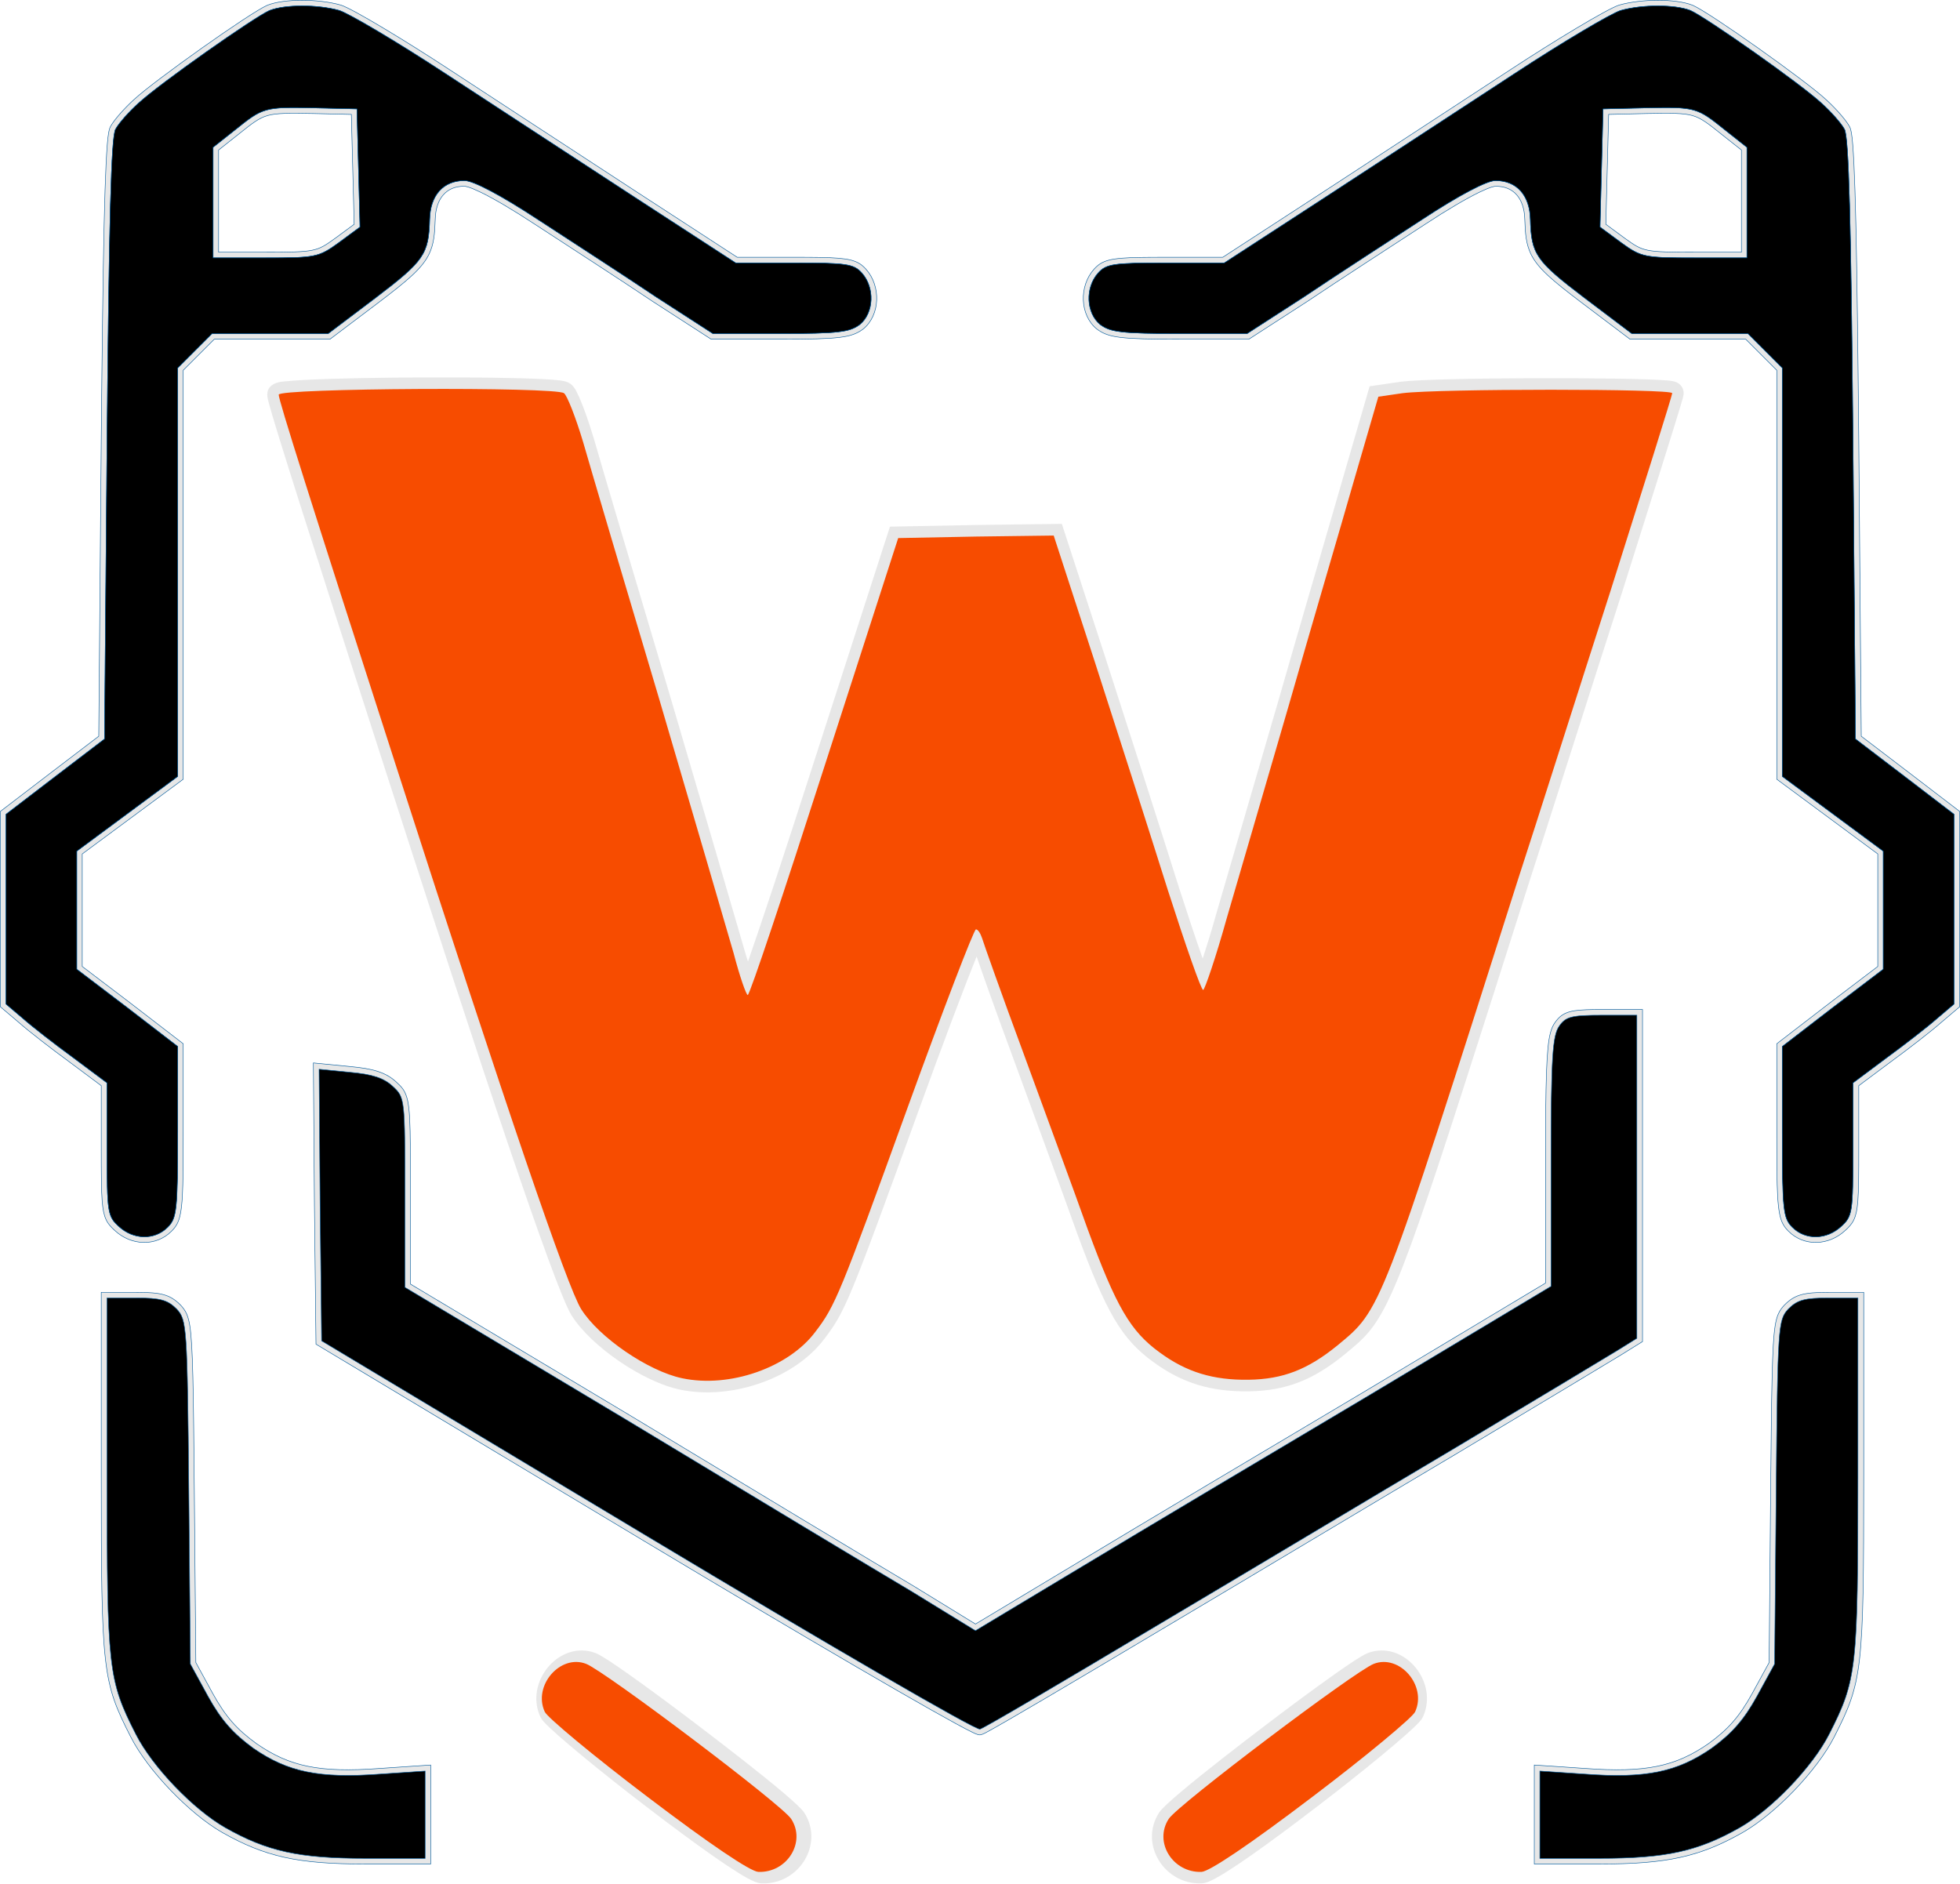
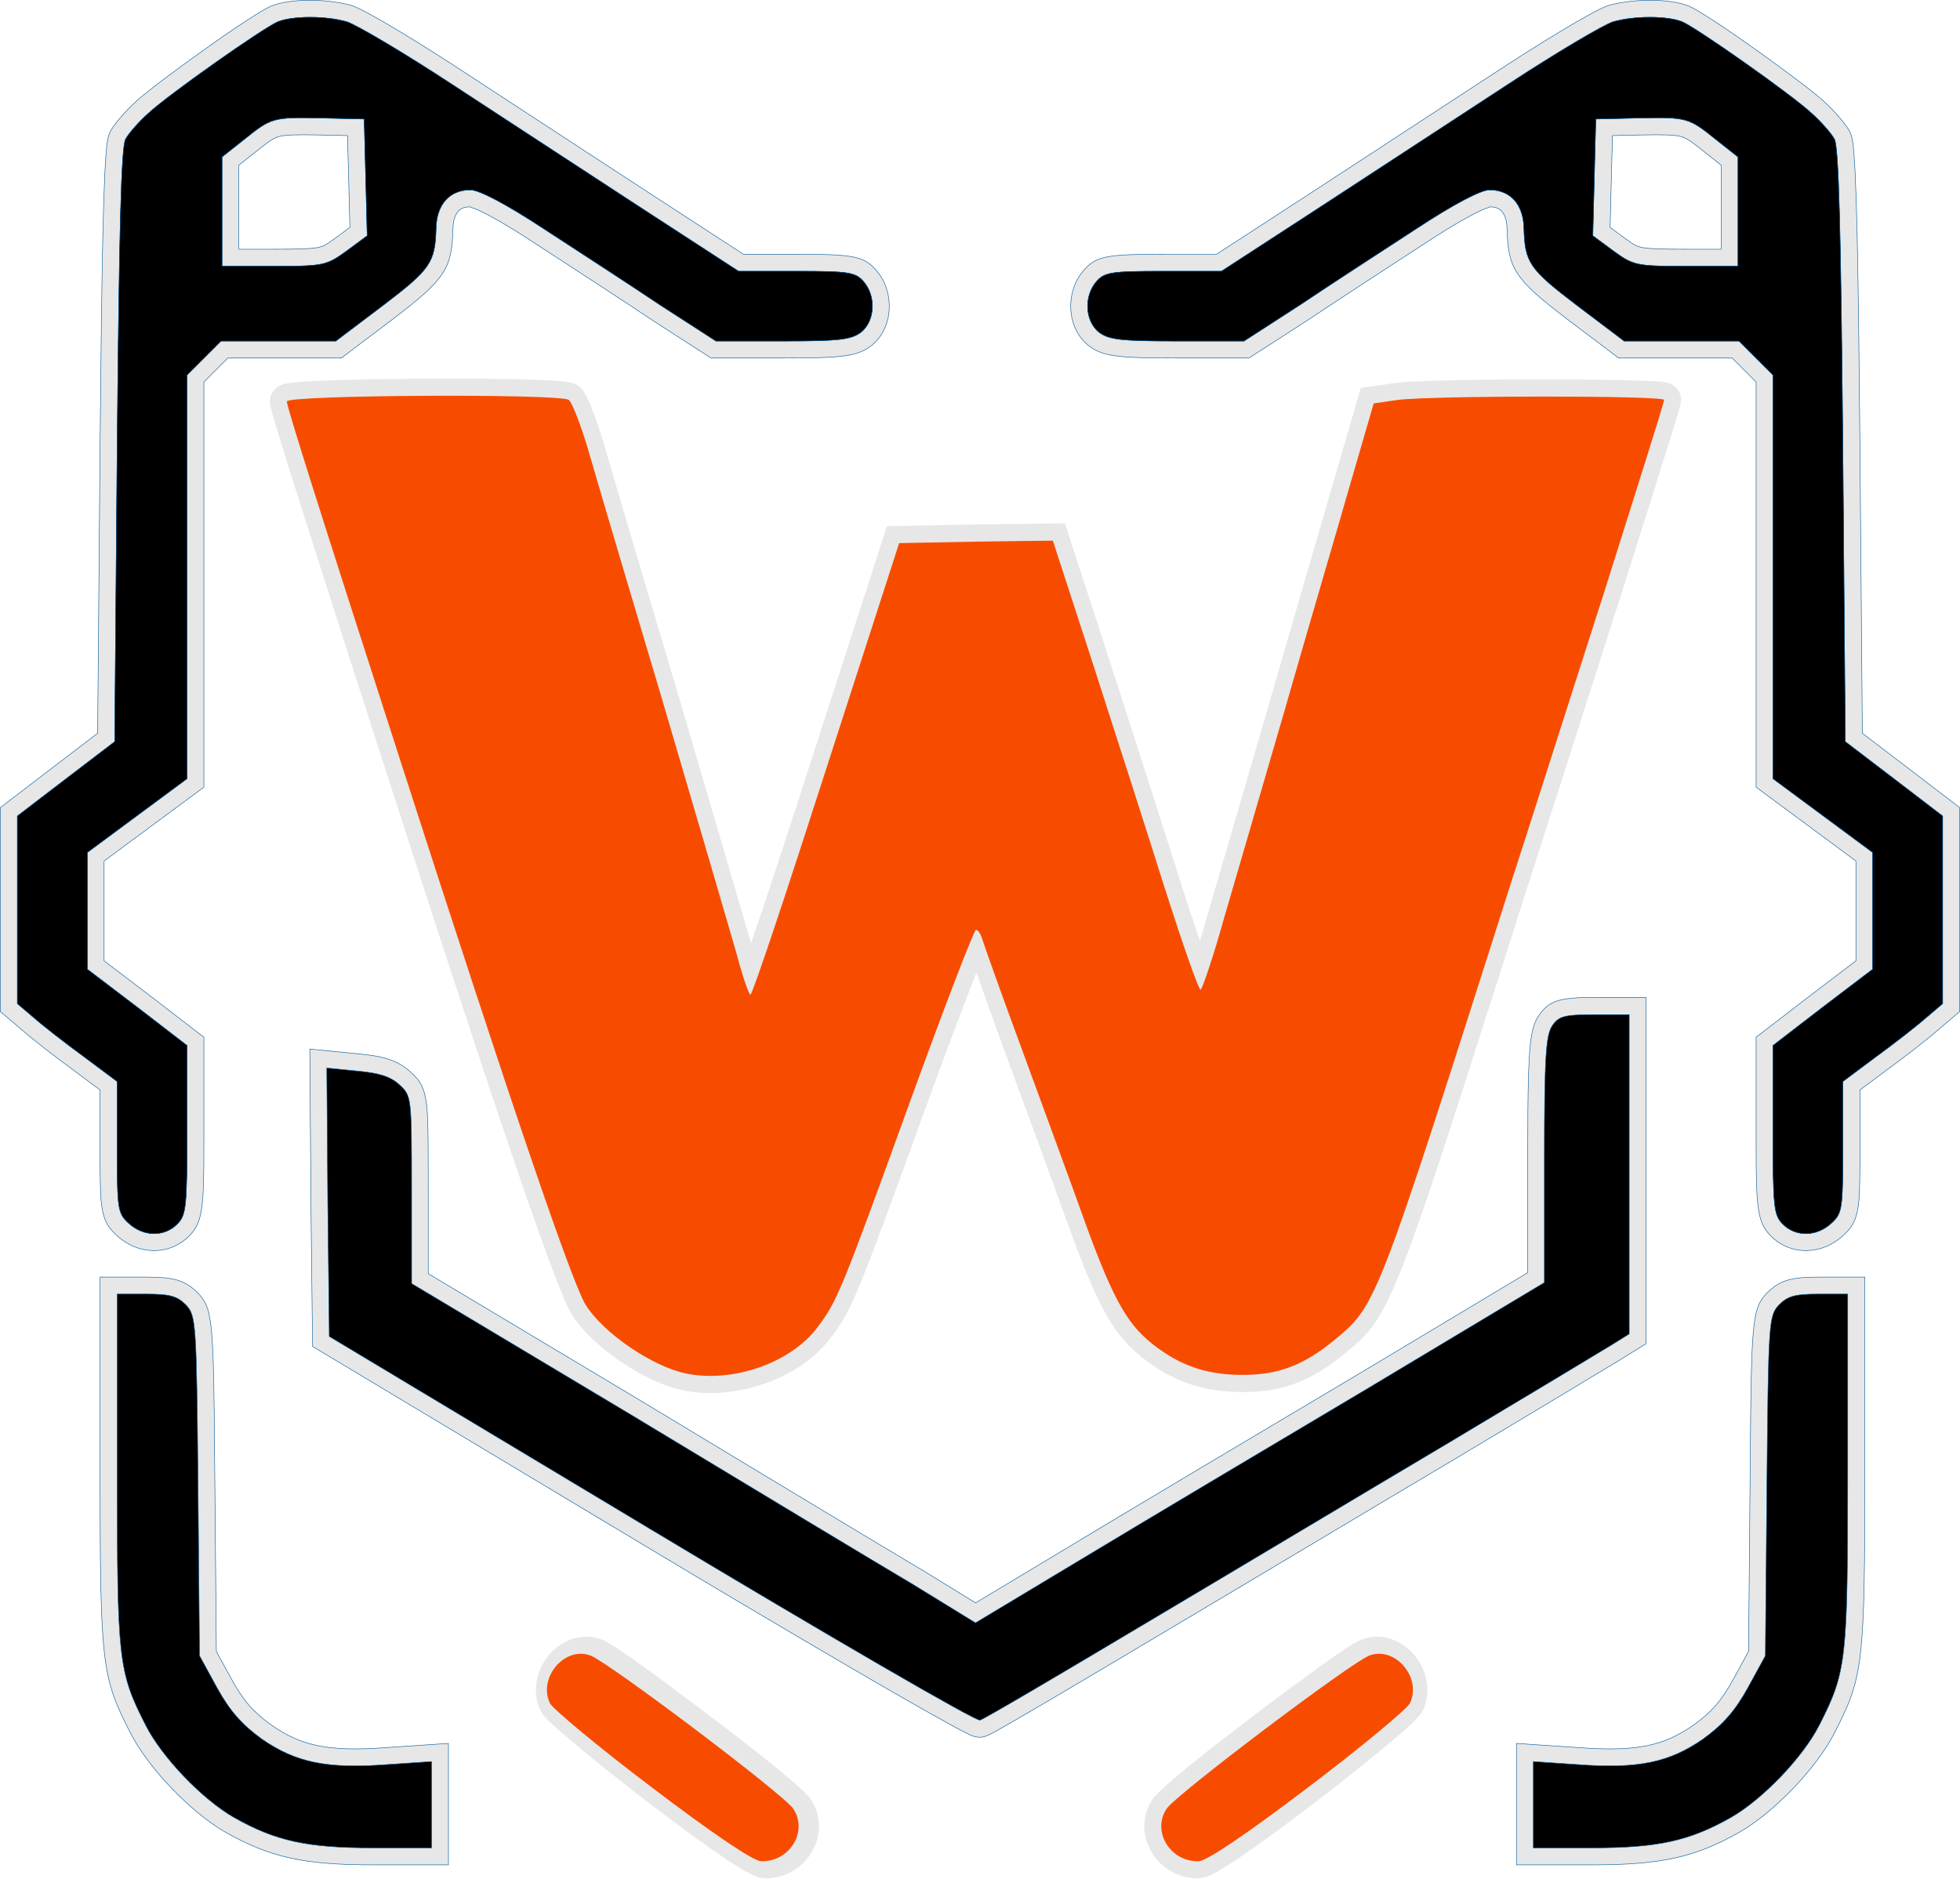
- <svg xmlns="http://www.w3.org/2000/svg" version="1.0" width="388.206pt" height="373.029pt" viewBox="0 0 388.206 373.029" preserveAspectRatio="xMidYMid" id="svg13">
+ <svg xmlns="http://www.w3.org/2000/svg" version="1.0" width="392.776pt" height="376.453pt" viewBox="0 0 392.776 376.453" preserveAspectRatio="xMidYMid" id="svg13">
  <defs id="defs13" />
-   <g transform="matrix(0.1,0,0,-0.1,-325.7996,767.071)" fill="#000000" stroke="none" id="g13">
-     <path d="m 4663.164,4913.396 c -13.657,0.71 -27.203,2.396 -40.436,5.146 -74.008,15.137 -179.751,85.3 -219.266,147.082 -34.414,53.604 -188.932,508.853 -377.91,1082.188 -152.527,462.122 -223.5,680.018 -235.799,726.394 -0.705,2.66 -2.688,9.906 -2.688,14.793 0,25.344 32.037,25.946 36.18,26.395 19.164,2.074 53.799,3.75 93.678,4.965 138.932,4.234 400.209,4.347 461.99,-3.025 3.573,-0.426 14.691,-1.456 22.189,-6.705 3.539,-2.542 6.531,-5.994 7.67,-7.578 11.506,-16.001 28.983,-65.378 40.014,-101.322 l 0.045,-0.146 0.043,-0.148 c 14.133,-48.355 83.817,-278.774 154.391,-509.732 l 0.014,-0.043 0.014,-0.045 c 69.437,-230.58 137.075,-456.984 150.412,-502.113 l 0.086,-0.293 0.078,-0.293 c 2.527,-9.471 4.533,-14.34 7.047,-22.768 26.256,73.234 74.764,216.38 133.147,394.014 l 0.01,0.017 154.457,467.443 173.857,3.311 174.369,2.213 89.183,-267.918 0.01,-0.016 c 46.022,-138.962 112.511,-341.946 147.328,-450.053 17.853,-54.351 34.691,-103.725 47.486,-139.266 0.536,-1.489 0.857,-2.261 1.379,-3.701 8.071,24.295 17.27,53.013 26.979,87.092 l 0.049,0.17 0.051,0.17 c 23.474,77.82 79.764,267.899 125.812,421.945 45.012,153.998 105.442,354.264 131.924,444.865 l 0.016,0.055 53.312,179.143 63.883,9.105 0.229,0.029 c 69.638,8.509 461.735,8.889 537.668,2.518 3.957,-0.332 13.957,-0.912 20.51,-3.963 2.662,-1.24 13.812,-7.302 13.812,-21.32 0,-4.979 -2.217,-11.667 -2.541,-12.791 -9.722,-33.712 -65.383,-205.919 -122.35,-382.26 l -0.021,-0.062 -0.021,-0.064 c -68.221,-207.032 -152.408,-466.94 -188.205,-573.922 l -0.059,-0.178 c -219.501,-674.138 -266.75,-823.628 -325.428,-890.986 -14.921,-17.128 -30.603,-29.392 -48.125,-43.566 l -0.074,-0.06 -0.074,-0.059 c -64.119,-50.992 -118.976,-71.904 -194.002,-72.982 -76.325,-1.066 -135.113,16.158 -193.676,58.26 -64.162,45.438 -94.913,97.357 -154.441,255.596 l -0.047,0.121 -0.043,0.121 c -27.483,75.62 -86.856,232.733 -129.85,347.807 l 0.041,-0.105 c -33.516,88.384 -61.574,165.69 -73.34,199.418 -23.381,-56.461 -66.793,-168.31 -117.973,-306.248 l -0,-0.01 c -8e-4,-0 -0,-0 -0,-0.01 -140.301,-378.935 -149.214,-398.168 -190.502,-450.965 -52.99,-69.37 -158.267,-110.56 -252.478,-105.66 z" id="path31" style="fill:#e7e7e7;fill-opacity:1;stroke-width:1.011" transform="matrix(0.9777083,0,0,1,84.67861,0)" />
-     <path d="m 4400.172,3940.424 c -61.608,-0.873 -111.623,70.843 -83.887,131.062 2.38,5.205 5.898,8.891 7.945,11.119 22.351,24.327 114.328,99.181 202.018,165.562 100.526,76.398 186.723,137.462 218.662,150.156 3.487,1.386 8.299,3.082 13.668,3.418 l 0.311,0.018 0.312,0.012 c 74.632,2.619 125.265,-78.144 84.939,-140.129 -18.072,-27.993 -221.153,-179.935 -279.365,-222.633 -28.751,-21.089 -55.54,-40.337 -77.688,-55.723 -20.784,-14.438 -47.95,-32.833 -59.723,-37.48 l -0.023,-0.01 -0.023,-0.01 c -8.985,-3.524 -18.074,-5.235 -27.146,-5.363 z m 1597.48,0 c -9.072,0.129 -18.161,1.84 -27.146,5.363 l -0.024,0.01 -0.023,0.01 c -11.773,4.647 -38.939,23.042 -59.723,37.48 -22.148,15.386 -48.936,34.634 -77.688,55.723 -58.212,42.698 -261.293,194.64 -279.365,222.633 -40.326,61.985 10.307,142.748 84.939,140.129 l 0.312,-0.012 0.311,-0.018 c 5.369,-0.336 10.181,-2.032 13.668,-3.418 31.939,-12.695 118.136,-73.758 218.662,-150.156 l 0.035,-0.027 c 87.679,-66.375 179.634,-141.212 201.982,-165.535 2.047,-2.228 5.566,-5.915 7.945,-11.119 27.736,-60.22 -22.279,-131.936 -83.887,-131.062 z" id="path32" style="fill:#e7e7e7;fill-opacity:1" transform="matrix(0.9905035,0,0,-1,52.74831,8342.249)" />
-     <path d="m 5255.373,4234.637 c -4.634,0.159 -12.121,3.862 -15.23,5.324 -60.277,28.352 -344.373,189.504 -668.256,378.246 l -669.644,390.238 -3.164,275.447 -2.154,281.592 75.236,-7.188 c 0,-2e-4 0,2e-4 0.01,0 46.431,-4.1 73.031,-11.58 94.121,-30.898 4.838,-4.309 9.801,-8.836 13.717,-14.393 15.637,-22.188 14.723,-61.605 14.723,-204.004 v -181.473 l 445.342,-258.734 0.021,-0.012 c 247.094,-144.994 508.717,-298.052 581.633,-339.945 l 0.08,-0.047 125.094,-74.619 213.525,124.627 c 119.465,70.018 384.185,223.083 586.92,340.027 l 361.894,210.695 v 239.481 c 0,160.512 1.633,226.565 10.037,256.648 2.203,7.885 4.939,13.818 8.504,18.879 9.571,13.586 19.524,21.221 41.037,24.414 12.887,1.912 31.271,2.394 55.748,2.394 h 82.381 V 5340.002 5013.605 l -43.582,-26.314 -0.01,-0 c -21.882,-13.156 -173.575,-101.552 -332.701,-194.086 l -0.022,-0.012 -0.023,-0.014 c -161.583,-92.963 -441.623,-255.955 -623.906,-360.981 l -0.025,-0.014 c -158.007,-91.555 -305.484,-176.136 -338.637,-193.127 -1.774,-0.909 -5.987,-2.994 -8.641,-3.793 -1.656,-0.481 -3.249,-0.652 -4.024,-0.625 z" id="path20" style="fill:#e7e7e7;fill-opacity:1;stroke:#005a9c;stroke-width:1.015;stroke-dasharray:none;stroke-opacity:1" transform="matrix(0.9714196,0,0,1.000004,93.12188,-0.02323573)" />
-     <path d="m 3982,3978.826 c -133.827,0 -198.566,14.351 -283.506,62.449 l -0.019,0.012 -0.019,0.012 c -64.885,37.077 -147.367,122.581 -181.412,189.631 -55.717,109.407 -58.217,130.569 -58.217,516.07 v 364.174 H 3528 c 50.947,0 67.508,-4.877 87.902,-25.271 l 0.188,-0.189 0.178,-0.195 c 4.356,-4.792 8.517,-9.785 11.887,-17.625 2.604,-6.058 4.542,-13.382 6.074,-23.018 6.058,-38.087 7.055,-121.862 8.945,-329.777 l 2.975,-337.195 33.656,-61.541 c 25.425,-45.95 47.67,-70.953 86.619,-99.213 33.063,-22.842 63.837,-37.013 101.439,-44.701 37.629,-7.694 82.346,-8.763 142.309,-4.303 l 0.037,0 100.965,6.807 V 4076 3978.826 Z m 2314.707,0 V 4076 v 98.953 l 100.965,-6.807 0.037,-0 c 59.962,-4.46 104.68,-3.391 142.309,4.303 37.602,7.689 68.377,21.859 101.439,44.701 38.949,28.26 61.194,53.263 86.619,99.213 l 33.656,61.541 2.975,337.199 c 1.89,207.913 2.888,291.686 8.945,329.773 1.532,9.635 3.47,16.96 6.074,23.018 3.37,7.84 7.53,12.833 11.887,17.625 l 0.178,0.195 0.188,0.189 c 20.395,20.395 36.955,25.271 87.902,25.271 h 69.174 V 4747 c 0,-385.502 -2.5,-406.663 -58.217,-516.07 -34.046,-67.05 -116.527,-152.554 -181.412,-189.631 l -0.02,-0.012 -0.02,-0.012 c -84.94,-48.099 -149.678,-62.449 -283.506,-62.449 z" id="path21" style="fill:#e7e7e7;fill-opacity:1;stroke:#005a9c;stroke-dasharray:none;stroke-opacity:1" transform="matrix(1.000171,0,0,0.9999999,-0.8867236,2.9398201e-4)" />
-     <path d="m 3542.385,5209.953 c -20.215,0.436 -40.533,8.56 -56.961,23.84 -14.802,13.466 -22.125,23.388 -24.805,58.254 -1.635,21.274 -1.793,53.711 -1.793,102.953 v 125.397 l -62.51,46.648 c -36.632,26.735 -82.186,62.111 -100.74,78.603 l 0.193,-0.17 -36.943,31.348 V 5870 6063.52 l 102.389,78.359 92.658,70.688 4.953,588.533 v 0.01 c 3.46,369.324 6.884,561.874 14.607,606.726 0.659,3.826 1.84,9.393 4.078,12.998 7.457,13.356 28.882,37.23 46.959,53.418 39.178,36.351 228.599,171.061 263.086,186.006 l 0.203,0.088 0.207,0.08 c 34.429,13.327 101.06,12.614 145.037,0.342 l 0.182,-0.051 0.18,-0.057 c 23.734,-7.495 130.677,-72.444 212.766,-126.314 95.951,-62.968 264.934,-172.956 374.959,-244.973 l 0.029,-0.02 197.193,-128.176 H 4831 c 79.373,0 110.754,-0.663 129.795,-12.748 4.981,-3.161 8.911,-6.906 12.541,-10.988 29.868,-33.338 28.058,-90.719 -5.242,-118.072 l -0.191,-0.156 -0.197,-0.148 c -22.927,-17.195 -46.711,-20.234 -163.705,-20.234 h -137.295 l -115.853,74.844 -0.086,0.057 c -60.82,40.879 -165.838,108.892 -231.865,151.91 l -0.022,0.014 -0.021,0.014 c -45.342,29.83 -82.793,51.74 -108.535,64.227 -10.297,4.995 -18.751,8.472 -24.686,10.309 -3.957,1.224 -6.88,1.627 -7.637,1.627 -18.428,0 -31.863,-5.972 -41.553,-16.783 -9.69,-10.812 -15.816,-27.245 -16.275,-49.275 v -0.045 l -0,-0.047 c -0.809,-27.917 -2.758,-48.533 -11.965,-67.832 -13.622,-28.552 -42.599,-52.514 -99.441,-95.738 l -0.014,-0.012 -97.004,-73.267 H 3793 3682.631 l -30.729,-30.729 -30.729,-30.729 V 6537 6127.367 l -104.527,-77.35 -95.473,-70.65 V 5868 5756.543 l 95.615,-72.668 104.385,-80.377 V 5429 c 0,-119.038 -0.563,-160.851 -12.346,-182.711 -3.138,-5.823 -6.883,-10.149 -10.926,-14.191 -15.296,-15.297 -35.15,-22.584 -55.517,-22.145 z m 3313.281,0 c -20.368,-0.44 -40.221,6.848 -55.518,22.145 -4.043,4.043 -7.787,8.369 -10.926,14.191 -11.783,21.86 -12.346,63.673 -12.346,182.711 v 174.498 l 104.385,80.377 95.615,72.668 V 5868 5979.367 l -95.473,70.65 -104.527,77.35 V 6537 6937.369 l -30.729,30.729 -30.729,30.729 h -110.369 -118.746 l -97.004,73.267 -0.014,0.012 c -56.842,43.224 -85.82,67.186 -99.441,95.738 -9.207,19.299 -11.156,39.915 -11.965,67.832 l -0,0.047 v 0.045 c -0.459,22.03 -6.586,38.464 -16.275,49.275 -9.69,10.811 -23.125,16.783 -41.553,16.783 -0.757,0 -3.68,-0.403 -7.637,-1.627 -5.935,-1.837 -14.389,-5.314 -24.686,-10.309 -25.742,-12.487 -63.193,-34.396 -108.535,-64.227 l -0.021,-0.014 -0.021,-0.014 c -66.027,-43.018 -171.045,-111.031 -231.865,-151.91 l -0.086,-0.057 -115.853,-74.844 h -137.295 c -116.994,0 -140.778,3.039 -163.705,20.234 l -0.197,0.148 -0.191,0.156 c -33.3,27.354 -35.11,84.734 -5.242,118.072 3.631,4.083 7.56,7.827 12.541,10.988 19.041,12.085 50.422,12.748 129.795,12.748 h 112.688 l 197.223,128.195 c 110.025,72.016 279.008,182.005 374.959,244.973 82.089,53.871 189.031,118.819 212.766,126.314 l 0.18,0.057 0.182,0.051 c 43.977,12.273 110.608,12.986 145.037,-0.342 l 0.207,-0.08 0.203,-0.088 c 34.487,-14.944 223.908,-149.655 263.086,-186.006 18.077,-16.188 39.502,-40.062 46.959,-53.418 2.238,-3.605 3.419,-9.172 4.078,-12.998 7.723,-44.852 11.148,-237.402 14.607,-606.726 v -0.01 l 4.953,-588.533 92.658,-70.688 102.389,-78.359 V 5870 5676.826 l -36.943,-31.348 0.193,0.17 c -18.554,-16.492 -64.108,-51.868 -100.74,-78.603 l -0.096,-0.072 -62.414,-46.576 V 5395 c 0,-49.242 -0.158,-81.679 -1.793,-102.953 -2.68,-34.866 -10.003,-44.788 -24.805,-58.254 -16.428,-15.279 -36.746,-23.404 -56.961,-23.84 z M 3691.174,7171.174 H 3783 c 49.963,0 76.169,0.413 93.268,3.9 17.094,3.486 26.338,9.592 46.16,23.963 0.01,0 0.01,0.01 0.014,0.01 l 37.24,27.486 -2.852,111.18 -2.727,106.365 -74.367,1.75 c -49.429,0.998 -73.919,0.969 -91.318,-3.955 -17.405,-4.926 -30.437,-15.099 -58.418,-37.584 l -0.035,-0.027 -38.791,-30.674 V 7269 Z m 2923.877,0 h 91.826 V 7269 7373.588 l -38.791,30.674 -0.035,0.027 c -27.981,22.485 -41.013,32.658 -58.418,37.584 -17.4,4.925 -41.889,4.953 -91.318,3.955 h -0.037 l -74.33,-1.75 -2.727,-106.365 -2.852,-111.18 37.24,-27.486 0.014,-0.01 c 19.823,-14.371 29.066,-20.477 46.16,-23.963 17.099,-3.487 43.305,-3.9 93.268,-3.9 z" id="path22" style="fill:#e7e7e7;fill-opacity:1;stroke:#005a9c;stroke-miterlimit:4;stroke-dasharray:none;stroke-opacity:1" transform="matrix(1.000171,0,0,0.9999999,-0.8867236,2.9398201e-4)" />
+   <g transform="matrix(0.1,0,0,-0.1,-323.5151,769.3552)" fill="#000000" stroke="none" id="g13">
+     <path d="m 4662.568,4901.943 c -14.188,0.738 -28.32,2.495 -42.152,5.369 -76.665,15.687 -185.302,87.558 -226.603,152.119 -37.114,57.813 -204.351,554.476 -379.152,1084.799 -147.607,447.217 -223.614,680.368 -235.99,727.037 -0.733,2.766 -3.07,10.677 -3.07,17.732 0,18.787 13.475,28.045 17.959,30.615 9.567,5.483 23.881,6.685 28.453,7.18 83.91,9.082 465.128,10.908 552.164,2.576 4.38,-0.419 22.046,-1.317 33.551,-9.359 5.104,-3.628 8.927,-8.277 10.357,-10.266 13.208,-18.368 31.404,-71.221 41.664,-104.652 l 0.068,-0.221 0.065,-0.223 c 14.039,-48.032 83.784,-278.66 154.351,-509.598 l 0.02,-0.066 0.019,-0.066 c 68.019,-225.873 132.097,-440.379 147.348,-491.885 28.211,80.524 69.86,203.441 121.549,360.707 l 0.01,0.025 157.01,475.164 182.016,3.465 182.785,2.32 91.832,-275.877 0.01,-0.023 c 46.024,-138.968 112.585,-342.172 147.398,-450.272 l -0.06,0.191 c 14.172,-43.144 26.311,-78.095 37.662,-110.457 5.257,16.89 10.696,34.625 16.258,54.147 l 0.074,0.256 0.076,0.254 c 23.447,77.73 79.748,267.849 125.803,421.918 l -0.059,-0.203 c 44.997,153.949 105.543,354.6 131.965,445 l 0.023,0.082 55.416,186.213 71.273,10.16 0.342,0.041 c 71.853,8.78 463.833,8.957 540.018,2.564 3.87,-0.325 15.511,-0.861 24.391,-4.996 3.816,-1.777 20.439,-10.86 20.439,-31.715 0,-6.577 -2.691,-14.939 -2.988,-15.969 -10.025,-34.765 -65.491,-206.266 -122.457,-382.605 l -0.031,-0.098 -0.031,-0.094 c -68.195,-206.954 -152.331,-466.704 -188.193,-573.885 l -0.088,-0.266 c -216.958,-666.329 -266.457,-824.628 -327.656,-894.881 -15.619,-17.93 -32.244,-30.942 -49.559,-44.949 l -0.111,-0.09 -0.113,-0.09 c -66.162,-52.617 -123.015,-74.352 -200.965,-75.473 h -0.01 -0.01 c -78.121,-1.091 -140.172,17.039 -200.482,60.383 -66.628,47.191 -98.384,101.025 -158.529,260.902 l -0.067,0.182 -0.066,0.182 c -27.413,75.43 -86.808,232.6 -129.814,347.711 l 0.061,-0.158 c -24.652,65.01 -46.243,124.784 -63.059,171.5 -25.168,-62.538 -61.932,-157.378 -106.787,-278.269 l 0.01,0.021 c -141.383,-381.859 -150.178,-400.278 -192.164,-453.975 -55.691,-72.889 -164.982,-115.191 -262.172,-110.137 z" id="path31" style="fill:#e7e7e7;fill-opacity:1;stroke-width:1.011" transform="matrix(0.9777083,0,0,1,84.67861,0)" />
+     <path d="m 4400.334,3929.031 c -70.175,-0.995 -125.488,79.601 -94.42,147.164 2.825,6.182 8.036,12.06 9.928,14.119 23.905,26.018 118.662,102.69 203.529,166.935 95.394,72.498 186.74,137.913 221.332,151.662 3.417,1.358 10.861,3.805 17.164,4.199 l 0.467,0.029 0.467,0.018 c 83.444,2.928 140.406,-87.711 94.906,-157.697 -25.007,-38.693 -313.555,-249.184 -360.119,-281.531 -19.156,-13.308 -48.464,-33.362 -62.039,-38.721 l -0.035,-0.014 -0.035,-0.014 c -10.265,-4.026 -20.73,-6.003 -31.145,-6.15 z m 1597.156,0 c -10.415,0.148 -20.879,2.125 -31.145,6.15 l -0.035,0.014 -0.035,0.014 c -13.575,5.358 -42.883,25.413 -62.039,38.721 -46.564,32.348 -335.112,242.838 -360.119,281.531 -45.5,69.986 11.462,160.625 94.906,157.697 l 0.467,-0.018 0.467,-0.029 c 6.303,-0.394 13.747,-2.841 17.164,-4.199 34.592,-13.749 125.938,-79.164 221.332,-151.662 l 0.053,-0.039 c 84.854,-64.237 179.576,-140.884 203.476,-166.896 1.892,-2.059 7.103,-7.937 9.928,-14.119 31.068,-67.563 -24.245,-148.159 -94.42,-147.164 z" id="path32" style="fill:#e7e7e7;fill-opacity:1" transform="matrix(0.9905035,0,0,-1,52.74831,8342.249)" />
+     <path d="m 5254.971,4211.625 c -12.575,0.419 -23.241,6.685 -24.691,7.367 -62.329,29.317 -361.472,199.363 -670.061,379.193 l -680.998,396.854 -3.316,288.633 -2.352,307.324 100.645,-9.615 c 49.192,-4.343 81.062,-12.489 107.695,-36.861 18.952,-16.892 31.267,-29.859 34.375,-86.109 1.638,-29.652 1.633,-77.721 1.633,-149.408 v -168.137 l 433.853,-252.057 0.065,-0.039 c 247.076,-144.983 508.911,-298.162 581.449,-339.838 l 0.244,-0.141 113.514,-67.713 201.715,117.734 c 119.59,70.091 384.383,223.196 587.024,340.086 l -0.121,-0.068 350.42,204.016 v 226.156 c 0,151.619 1.035,227.6 10.893,262.885 2.78,9.952 6.501,18.359 11.877,25.99 20.864,29.616 40.312,36.635 115.731,36.635 h 105.555 V 5340.002 5000.525 l -54.797,-33.084 -0.027,-0.016 c -22.003,-13.229 -181.432,-106.122 -332.992,-194.256 l -0.07,-0.041 -0.068,-0.039 c -161.454,-92.889 -441.471,-255.867 -623.846,-360.945 l -0.072,-0.043 c -152.944,-88.621 -304.869,-175.851 -339.637,-193.67 -1.319,-0.676 -7.359,-3.453 -12.262,-5.09 -3.828,-1.169 -7.69,-1.84 -11.375,-1.717 z" id="path20" style="fill:#e7e7e7;fill-opacity:1;stroke:#005a9c;stroke-width:1.015;stroke-dasharray:none;stroke-opacity:1" transform="matrix(0.9714196,0,0,1.000004,93.12188,-0.02323573)" />
+     <path d="m 3982,3955.986 c -137.555,0 -205.821,15.053 -294.76,65.416 l -0.059,0.033 -0.057,0.033 c -68.513,39.15 -154.404,128.134 -190.449,199.127 -0,0 -0,0.01 -0,0.01 -57.149,112.223 -60.686,133.949 -60.686,526.396 v 387.014 H 3528 c 56.467,0 78.637,-6.549 104.051,-31.963 l 0.572,-0.572 0.545,-0.6 c 5.269,-5.796 10.867,-12.099 15.969,-23.967 15.526,-36.119 14.82,-135.587 16.875,-361.611 l 2.924,-331.469 30.826,-56.367 c 0.01,-0.013 0.014,-0.022 0.021,-0.035 24.278,-43.88 42.965,-64.843 79.791,-91.598 31.129,-21.483 58.382,-33.957 92.865,-41.008 34.572,-7.069 77.174,-8.283 136.037,-3.904 l 0.117,0.01 125.42,8.455 V 4076 3955.986 Z m 2291.867,0 V 4076 4199.383 l 125.42,-8.455 0.117,-0.01 c 58.863,-4.378 101.466,-3.165 136.037,3.904 34.483,7.051 61.736,19.525 92.865,41.008 36.827,26.754 55.513,47.718 79.791,91.598 0.01,0.013 0.014,0.023 0.021,0.035 l 30.826,56.367 2.924,331.477 c 2.055,226.015 1.349,325.485 16.875,361.603 5.102,11.868 10.7,18.171 15.969,23.967 l 0.545,0.6 0.572,0.572 c 25.414,25.414 47.584,31.963 104.051,31.963 h 92.014 V 4747 c 0,-392.448 -3.537,-414.173 -60.685,-526.396 l -0,-0.01 c -36.045,-70.993 -121.937,-159.977 -190.449,-199.127 l -0.057,-0.033 -0.059,-0.033 c -88.938,-50.363 -157.205,-65.416 -294.76,-65.416 z" id="path21" style="fill:#e7e7e7;fill-opacity:1;stroke:#005a9c;stroke-dasharray:none;stroke-opacity:1" transform="matrix(1.000171,0,0,0.9999999,-0.8867236,2.9398201e-4)" />
+     <path d="m 3541.891,5187.119 c -26.003,0.561 -51.578,10.983 -71.938,29.885 -18.024,16.419 -28.872,31.226 -32.105,73.293 -1.73,22.513 -1.861,56.195 -1.861,104.703 v 113.943 l -53.328,39.797 0.293,-0.215 c -35.342,25.79 -83.208,62.861 -102.549,80.053 l 0.592,-0.514 -45.008,38.188 V 5870 6074.801 l 111.363,85.225 83.779,63.916 4.859,577.361 v 0.016 c 3.207,342.368 6.338,560.444 14.938,610.389 0.717,4.163 2.316,13.087 7.158,20.992 9.942,17.332 33.94,43.108 50.99,58.4 35.986,33.332 227.839,172.099 269.402,190.109 l 0.617,0.268 0.627,0.242 c 41.056,15.893 113.228,13.934 159.422,1.043 l 0.553,-0.154 0.547,-0.174 c 30.843,-9.74 153.332,-86.284 218.42,-128.998 95.852,-62.903 264.798,-172.868 374.875,-244.918 l 0.031,-0.02 c 0.017,-0.011 0.041,-0.028 0.059,-0.039 l 191.455,-124.445 H 4831 c 114.286,0 134.848,-3.819 159.348,-31.342 37.823,-42.223 36.321,-114.748 -7.758,-150.955 l -0.582,-0.477 -0.6,-0.451 c -28.924,-21.693 -57.301,-24.803 -177.408,-24.803 h -144.031 l -121.686,78.611 -0.256,0.174 c -60.453,40.632 -165.511,108.677 -231.594,151.731 l -0.065,0.041 -0.062,0.043 c -29.876,19.655 -56.169,35.76 -77.637,47.812 -16.101,9.04 -29.562,15.808 -39.211,19.953 -4.824,2.072 -14.511,4.635 -11.459,4.635 -13.172,0 -19.324,-3.36 -24.547,-9.188 -5.223,-5.827 -10.072,-16.502 -10.447,-34.508 l -0,-0.139 -0,-0.139 c -2.292,-79.091 -13.899,-100.095 -120.41,-181.088 l -0.045,-0.033 -103.141,-77.906 H 3793 3692.088 l -24.037,-24.037 -24.037,-24.037 V 6537 6115.857 l -113.781,-84.199 -86.219,-63.803 V 5868 5767.871 l 86.652,-65.856 113.348,-87.277 V 5429 c 0,-110.716 0.628,-164.401 -15.082,-193.547 -4.574,-8.486 -9.974,-14.597 -14.881,-19.504 -19.936,-19.936 -45.749,-29.4 -72.16,-28.83 z m 3314.27,0 c -26.411,-0.57 -52.224,8.894 -72.16,28.83 -4.907,4.907 -10.307,11.018 -14.881,19.504 -15.71,29.146 -15.082,82.831 -15.082,193.547 v 185.738 l 113.348,87.277 86.652,65.856 V 5868 v 99.856 l -86.219,63.803 -113.781,84.199 V 6537 6927.912 l -24.037,24.037 -24.037,24.037 h -100.912 -126.402 l -103.141,77.906 -0.045,0.033 c -106.511,80.993 -118.118,101.997 -120.41,181.088 l -0,0.139 -0,0.139 c -0.375,18.005 -5.224,28.68 -10.447,34.508 -5.223,5.827 -11.375,9.188 -24.547,9.188 3.052,0 -6.635,-2.562 -11.459,-4.635 -9.649,-4.145 -23.11,-10.914 -39.211,-19.953 -21.468,-12.053 -47.761,-28.157 -77.637,-47.812 l -0.062,-0.043 -0.064,-0.041 c -66.083,-43.054 -171.141,-111.098 -231.594,-151.731 l -0.256,-0.174 -121.686,-78.611 h -144.031 c -120.107,0 -148.484,3.11 -177.408,24.803 l -0.6,0.451 -0.582,0.477 c -44.079,36.208 -45.581,108.732 -7.758,150.955 24.499,27.523 45.062,31.342 159.348,31.342 h 105.918 l 191.545,124.504 c 110.076,72.05 279.023,182.015 374.875,244.918 65.088,42.714 187.577,119.258 218.42,128.998 l 0.547,0.174 0.553,0.154 c 46.194,12.892 118.366,14.85 159.422,-1.043 l 0.627,-0.242 0.617,-0.268 c 41.563,-18.011 233.416,-156.778 269.402,-190.109 17.05,-15.292 41.048,-41.068 50.99,-58.4 4.842,-7.905 6.441,-16.829 7.158,-20.992 8.6,-49.944 11.73,-268.02 14.938,-610.389 v -0.016 l 4.859,-577.361 83.779,-63.916 111.363,-85.225 V 5870 5666.252 l -45.008,-38.188 0.592,0.514 c -19.34,-17.192 -67.207,-54.262 -102.549,-80.053 l 0.293,0.215 -53.328,-39.797 V 5395 c 0,-48.508 -0.131,-82.19 -1.861,-104.703 -3.233,-42.067 -14.082,-56.874 -32.105,-73.293 -20.36,-18.902 -45.935,-29.324 -71.938,-29.885 z M 3714.014,7194.014 H 3783 c 49.887,0 75.49,0.743 88.703,3.438 13.207,2.693 17.84,5.954 37.312,20.072 0.01,0.01 0.01,0.01 0.02,0.014 l 27.508,20.305 -2.545,99.287 -2.17,84.629 -52.516,1.236 c -0.015,3e-4 -0.019,-3e-4 -0.033,0 -49.351,0.996 -72.288,0.401 -84.643,-3.096 -12.358,-3.497 -22.39,-10.959 -50.332,-33.412 l -0.103,-0.084 -30.188,-23.869 V 7269 Z m 2901.037,0 h 68.986 V 7269 v 93.533 l -30.188,23.869 -0.103,0.084 c -27.942,22.453 -37.974,29.915 -50.332,33.412 -12.354,3.497 -35.292,4.092 -84.643,3.096 h -0.033 l -52.516,-1.236 -2.17,-84.629 -2.545,-99.287 27.508,-20.305 0.02,-0.014 c 19.473,-14.118 24.105,-17.379 37.312,-20.072 13.213,-2.695 38.816,-3.438 88.703,-3.438 z" id="path22" style="fill:#e7e7e7;fill-opacity:1;stroke:#005a9c;stroke-miterlimit:4;stroke-dasharray:none;stroke-opacity:1" transform="matrix(1.000171,0,0,0.9999999,-0.8867236,2.9398201e-4)" />
    <path d="M 3542.625,5221.125 C 3525.25,5221.5 3507.5,5228.5 3493,5242 c -22,20 -23,28 -23,153 v 131 l -67,50 c -37,27 -82,62 -100,78 l -33,28 v 188 188 l 98,75 97,74 5,594 c 4,427 8,600 17,614 6,11 26,34 45,51 42,39 230,171 260,184 31,12 95,12 138,0 19,-6 114,-62 210,-125 96,-63 265,-173 375,-245 l 200,-130 h 116 c 103,0 118,-2 134,-20 26,-29 24,-79 -4,-102 -20,-15 -42,-18 -157,-18 h -134 l -113,73 c -61,41 -166,109 -232,152 -76,50 -130,78 -147,78 -42,0 -68,-29 -69,-77 -2,-69 -11,-82 -107,-155 l -94,-71 h -115 -115 l -34,-34 -34,-34 v -405 -404 l -100,-74 -100,-74 v -117 -117 l 100,-76 100,-77 v -169 c 0,-156 -2,-171 -20,-189 -13,-13 -30,-19.25 -47.375,-18.875 z m 3312.801,0 c -17.375,-0.375 -34.375,5.875 -47.375,18.875 -18,18 -20,33 -20,189 v 169 l 100,77 100,76 v 117 117 l -100,74 -100,74 v 404 405 l -34,34 -34,34 h -115 -115 l -94,71 c -96,73 -105,86 -107,155 -1,48 -27,77 -69,77 -17,0 -71,-28 -147,-78 -66,-43 -171,-111 -232,-152 l -113,-73 h -134 c -115,0 -137,3 -157,18 -28,23 -30,73 -4,102 16,18 31,20 134,20 h 116 l 200,130 c 110,72 279,182 375,245 96,63 191,119 210,125 43,12 107,12 138,0 30,-13 218,-145 260,-184 19,-17 39,-40 45,-51 9,-14 13,-187 17,-614 l 5,-594 97,-74 98,-75 v -188 -188 l -33,-28 c -18,-16 -63,-51 -100,-78 l -67,-50 v -131 c 0,-125 -1,-133 -23,-153 -14.5,-13.5 -32.25,-20.5 -49.625,-20.875 z M 3680,7160 h 103 c 100,0 106,1 146,30 l 42,31 -3,117 -3,117 -85,2 c -99,2 -101,1 -157,-44 l -43,-34 v -110 z m 2935.051,0 h 103 v 109 110 l -43,34 c -56,45 -58,46 -157,44 l -85,-2 -3,-117 -3,-117 42,-31 c 40,-29 46,-30 146,-30 z" id="path2" style="fill:#000000;fill-opacity:1;stroke:#005a9c;stroke-miterlimit:4;stroke-dasharray:none;stroke-opacity:1" />
    <path d="m 3810,6889 c 0,-11 61,-204 232,-734 222,-689 340,-1034 367,-1077 35,-56 133,-123 200,-137 94,-20 211,21 264,92 39,51 48,72 183,445 70,193 131,352 135,352 4,0 9,-8 12,-17 3,-10 39,-112 82,-228 42,-115 100,-272 127,-348 57,-155 85,-203 143,-245 53,-39 106,-55 176,-54 68,1 117,20 176,68 87,72 83,60 358,924 35,107 117,366 184,574 66,209 121,383 121,388 0,9 -462,9 -534,0 l -48,-7 -48,-165 c -26,-91 -85,-291 -129,-445 -45,-154 -100,-344 -123,-422 -22,-79 -44,-143 -47,-143 -4,0 -35,89 -70,198 -34,108 -99,311 -144,450 l -82,252 -154,-2 -154,-3 -146,-452 c -80,-249 -148,-453 -152,-453 -3,0 -16,37 -28,83 -13,45 -79,271 -147,502 -69,231 -137,461 -151,510 -15,50 -32,93 -38,97 -17,13 -565,10 -565,-3 z" id="path4" style="display:inline;fill:#f74c00;fill-opacity:1" />
    <path d="m 6346,5638 c -13,-19 -16,-62 -16,-269 v -246 l -357,-214 c -197,-117 -454,-270 -570,-340 l -213,-128 -127,78 c -71,42 -325,195 -565,340 l -438,262 v 188 c 0,185 0,188 -24,210 -18,17 -41,24 -85,28 l -61,6 2,-269 3,-269 645,-387 c 355,-213 651,-385 659,-382 8,2 159,91 335,196 177,105 449,268 606,361 157,94 302,181 323,194 l 37,23 v 320 320 h -69 c -61,0 -72,-3 -85,-22 z" id="path5" style="fill:#000000;fill-opacity:1;stroke:#005a9c;stroke-dasharray:none;stroke-opacity:1" />
    <path d="m 3470,4747 c 0,-382 2,-403 57,-511 33,-65 114,-149 177,-185 83,-47 146,-61 278,-61 h 118 v 86 87 l -89,-6 c -121,-9 -183,4 -251,51 -40,29 -64,56 -90,103 l -35,64 -3,340 c -3,330 -4,341 -24,363 -18,18 -32,22 -80,22 h -58 z m 3467.881,0 c 0,-382 -2,-403 -57,-511 -33,-65 -114,-149 -177,-185 -83,-47 -146,-61 -278,-61 h -118 v 86 87 l 89,-6 c 121,-9 183,4 251,51 40,29 64,56 90,103 l 35,64 3,340 c 3,330 4,341 24,363 18,18 32,22 80,22 h 58 z" id="path6" style="fill:#000000;fill-opacity:1;stroke:#005a9c;stroke-dasharray:none;stroke-opacity:1" />
    <path d="m 4540,4230 c -107,-81 -198,-157 -203,-168 -24,-52 31,-115 82,-95 38,15 388,279 406,307 30,46 -8,107 -65,105 -16,-1 -95,-54 -220,-149 z m 1317.824,0 c 107,-81 198,-157 203,-168 24,-52 -31,-115 -82,-95 -38,15 -388,279 -406,307 -30,46 8,107 65,105 16,-1 95,-54 220,-149 z" id="path7" style="fill:#f74c00;fill-opacity:1" transform="matrix(1,0,0,-1,0,8342.249)" />
    <path d="M 3542.625,5221.125 C 3525.25,5221.5 3507.5,5228.5 3493,5242 c -22,20 -23,28 -23,153 v 131 l -67,50 c -37,27 -82,62 -100,78 l -33,28 v 188 188 l 98,75 97,74 5,594 c 4,427 8,600 17,614 6,11 26,34 45,51 42,39 230,171 260,184 31,12 95,12 138,0 19,-6 114,-62 210,-125 96,-63 265,-173 375,-245 l 200,-130 h 116 c 103,0 118,-2 134,-20 26,-29 24,-79 -4,-102 -20,-15 -42,-18 -157,-18 h -134 l -113,73 c -61,41 -166,109 -232,152 -76,50 -130,78 -147,78 -42,0 -68,-29 -69,-77 -2,-69 -11,-82 -107,-155 l -94,-71 h -115 -115 l -34,-34 -34,-34 v -405 -404 l -100,-74 -100,-74 v -117 -117 l 100,-76 100,-77 v -169 c 0,-156 -2,-171 -20,-189 -13,-13 -30,-19.25 -47.375,-18.875 z m 3312.801,0 c -17.375,-0.375 -34.375,5.875 -47.375,18.875 -18,18 -20,33 -20,189 v 169 l 100,77 100,76 v 117 117 l -100,74 -100,74 v 404 405 l -34,34 -34,34 h -115 -115 l -94,71 c -96,73 -105,86 -107,155 -1,48 -27,77 -69,77 -17,0 -71,-28 -147,-78 -66,-43 -171,-111 -232,-152 l -113,-73 h -134 c -115,0 -137,3 -157,18 -28,23 -30,73 -4,102 16,18 31,20 134,20 h 116 l 200,130 c 110,72 279,182 375,245 96,63 191,119 210,125 43,12 107,12 138,0 30,-13 218,-145 260,-184 19,-17 39,-40 45,-51 9,-14 13,-187 17,-614 l 5,-594 97,-74 98,-75 v -188 -188 l -33,-28 c -18,-16 -63,-51 -100,-78 l -67,-50 v -131 c 0,-125 -1,-133 -23,-153 -14.5,-13.5 -32.25,-20.5 -49.625,-20.875 z M 3680,7160 h 103 c 100,0 106,1 146,30 l 42,31 -3,117 -3,117 -85,2 c -99,2 -101,1 -157,-44 l -43,-34 v -110 z m 2935.051,0 h 103 v 109 110 l -43,34 c -56,45 -58,46 -157,44 l -85,-2 -3,-117 -3,-117 42,-31 c 40,-29 46,-30 146,-30 z" id="path16" style="fill:#000000;fill-opacity:1;stroke:#005a9c;stroke-miterlimit:4;stroke-dasharray:none;stroke-opacity:1" />
  </g>
</svg>
